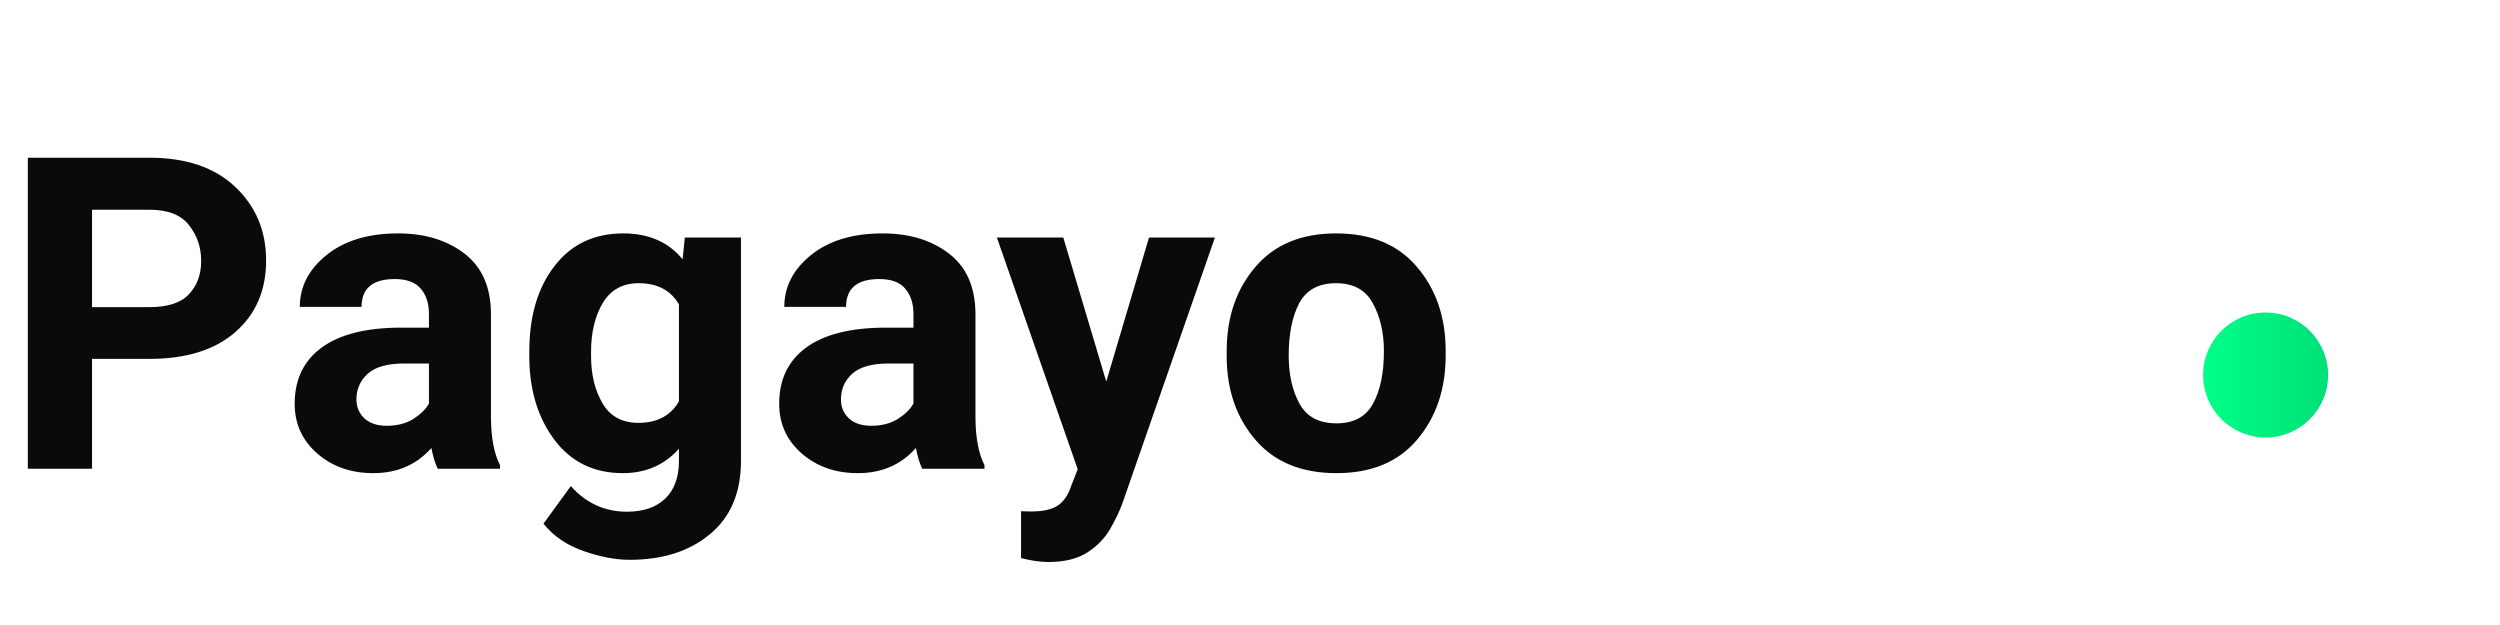
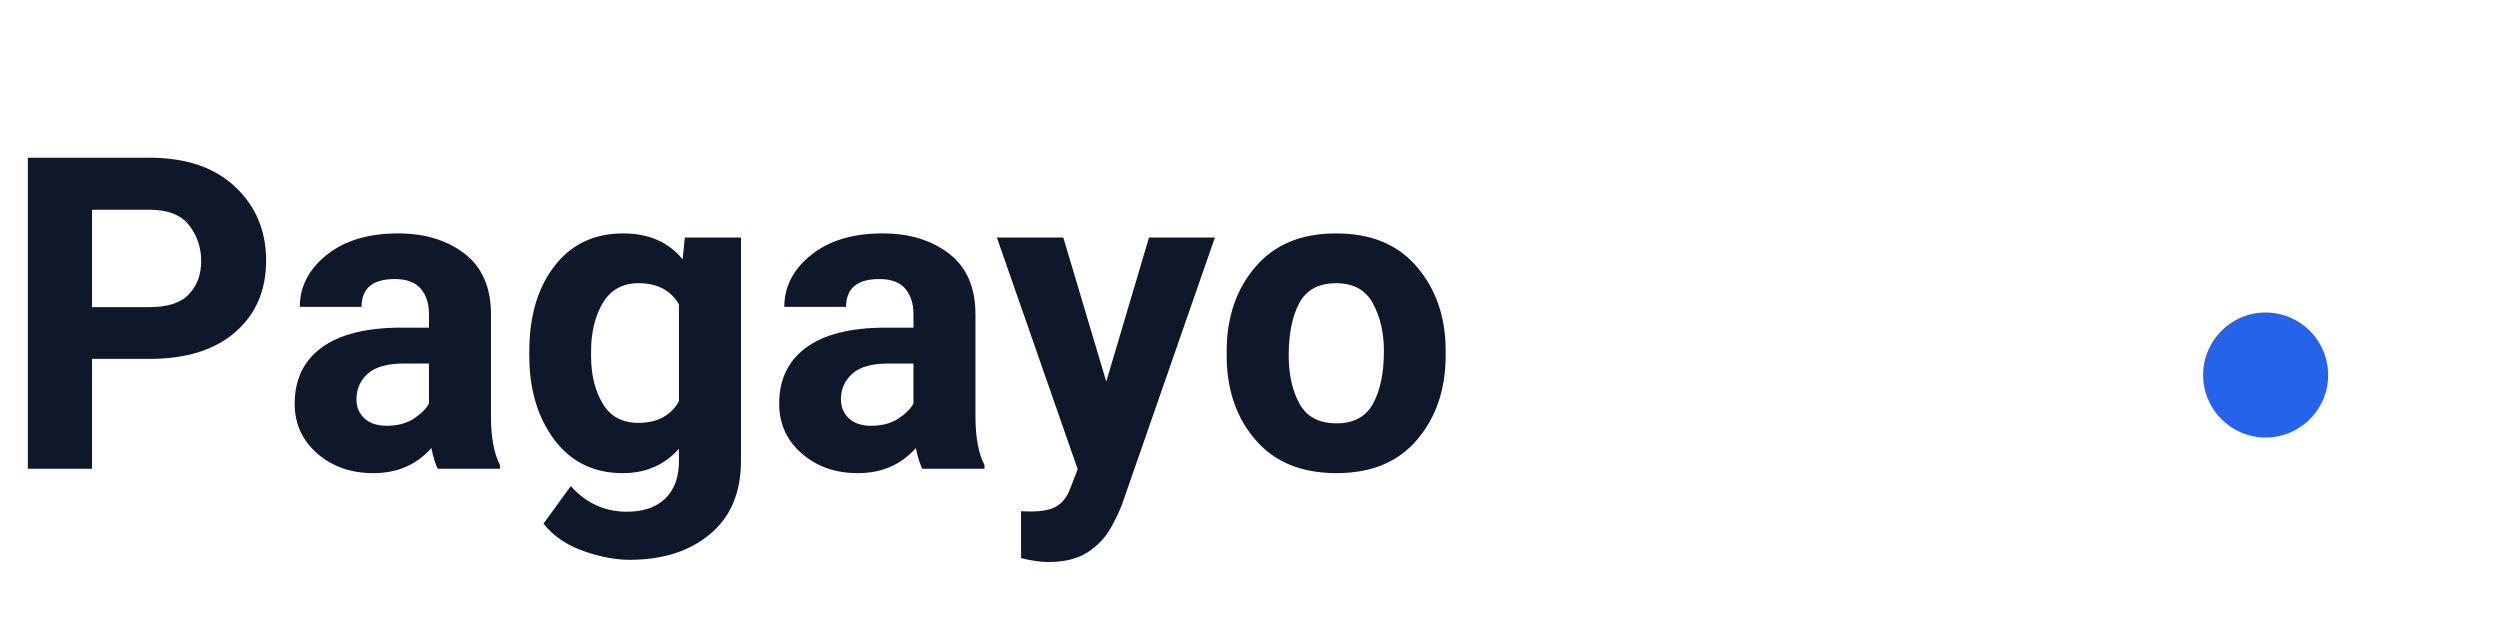
<svg xmlns="http://www.w3.org/2000/svg" viewBox="0 0 160 40" width="160" height="40">
-   <defs>
-     <linearGradient id="pagayoGradient" x1="0%" y1="0%" x2="100%" y2="0%">
-       <stop offset="0%" style="stop-color:#00ff88" />
-       <stop offset="100%" style="stop-color:#00e077" />
-     </linearGradient>
-   </defs>
-   <text x="0" y="30" font-family="system-ui, -apple-system, BlinkMacSystemFont, 'Segoe UI', Roboto, sans-serif" font-size="28" font-weight="700" fill="#0a0a0a">
+   <text x="0" y="30" font-family="system-ui, -apple-system, BlinkMacSystemFont, 'Segoe UI', Roboto, sans-serif" font-size="28" font-weight="700" fill="#0f172a">
    Pagayo
  </text>
-   <circle cx="145" cy="24" r="4" fill="url(#pagayoGradient)" />
+   <circle cx="145" cy="24" r="4" fill="#2563eb" />
</svg>
